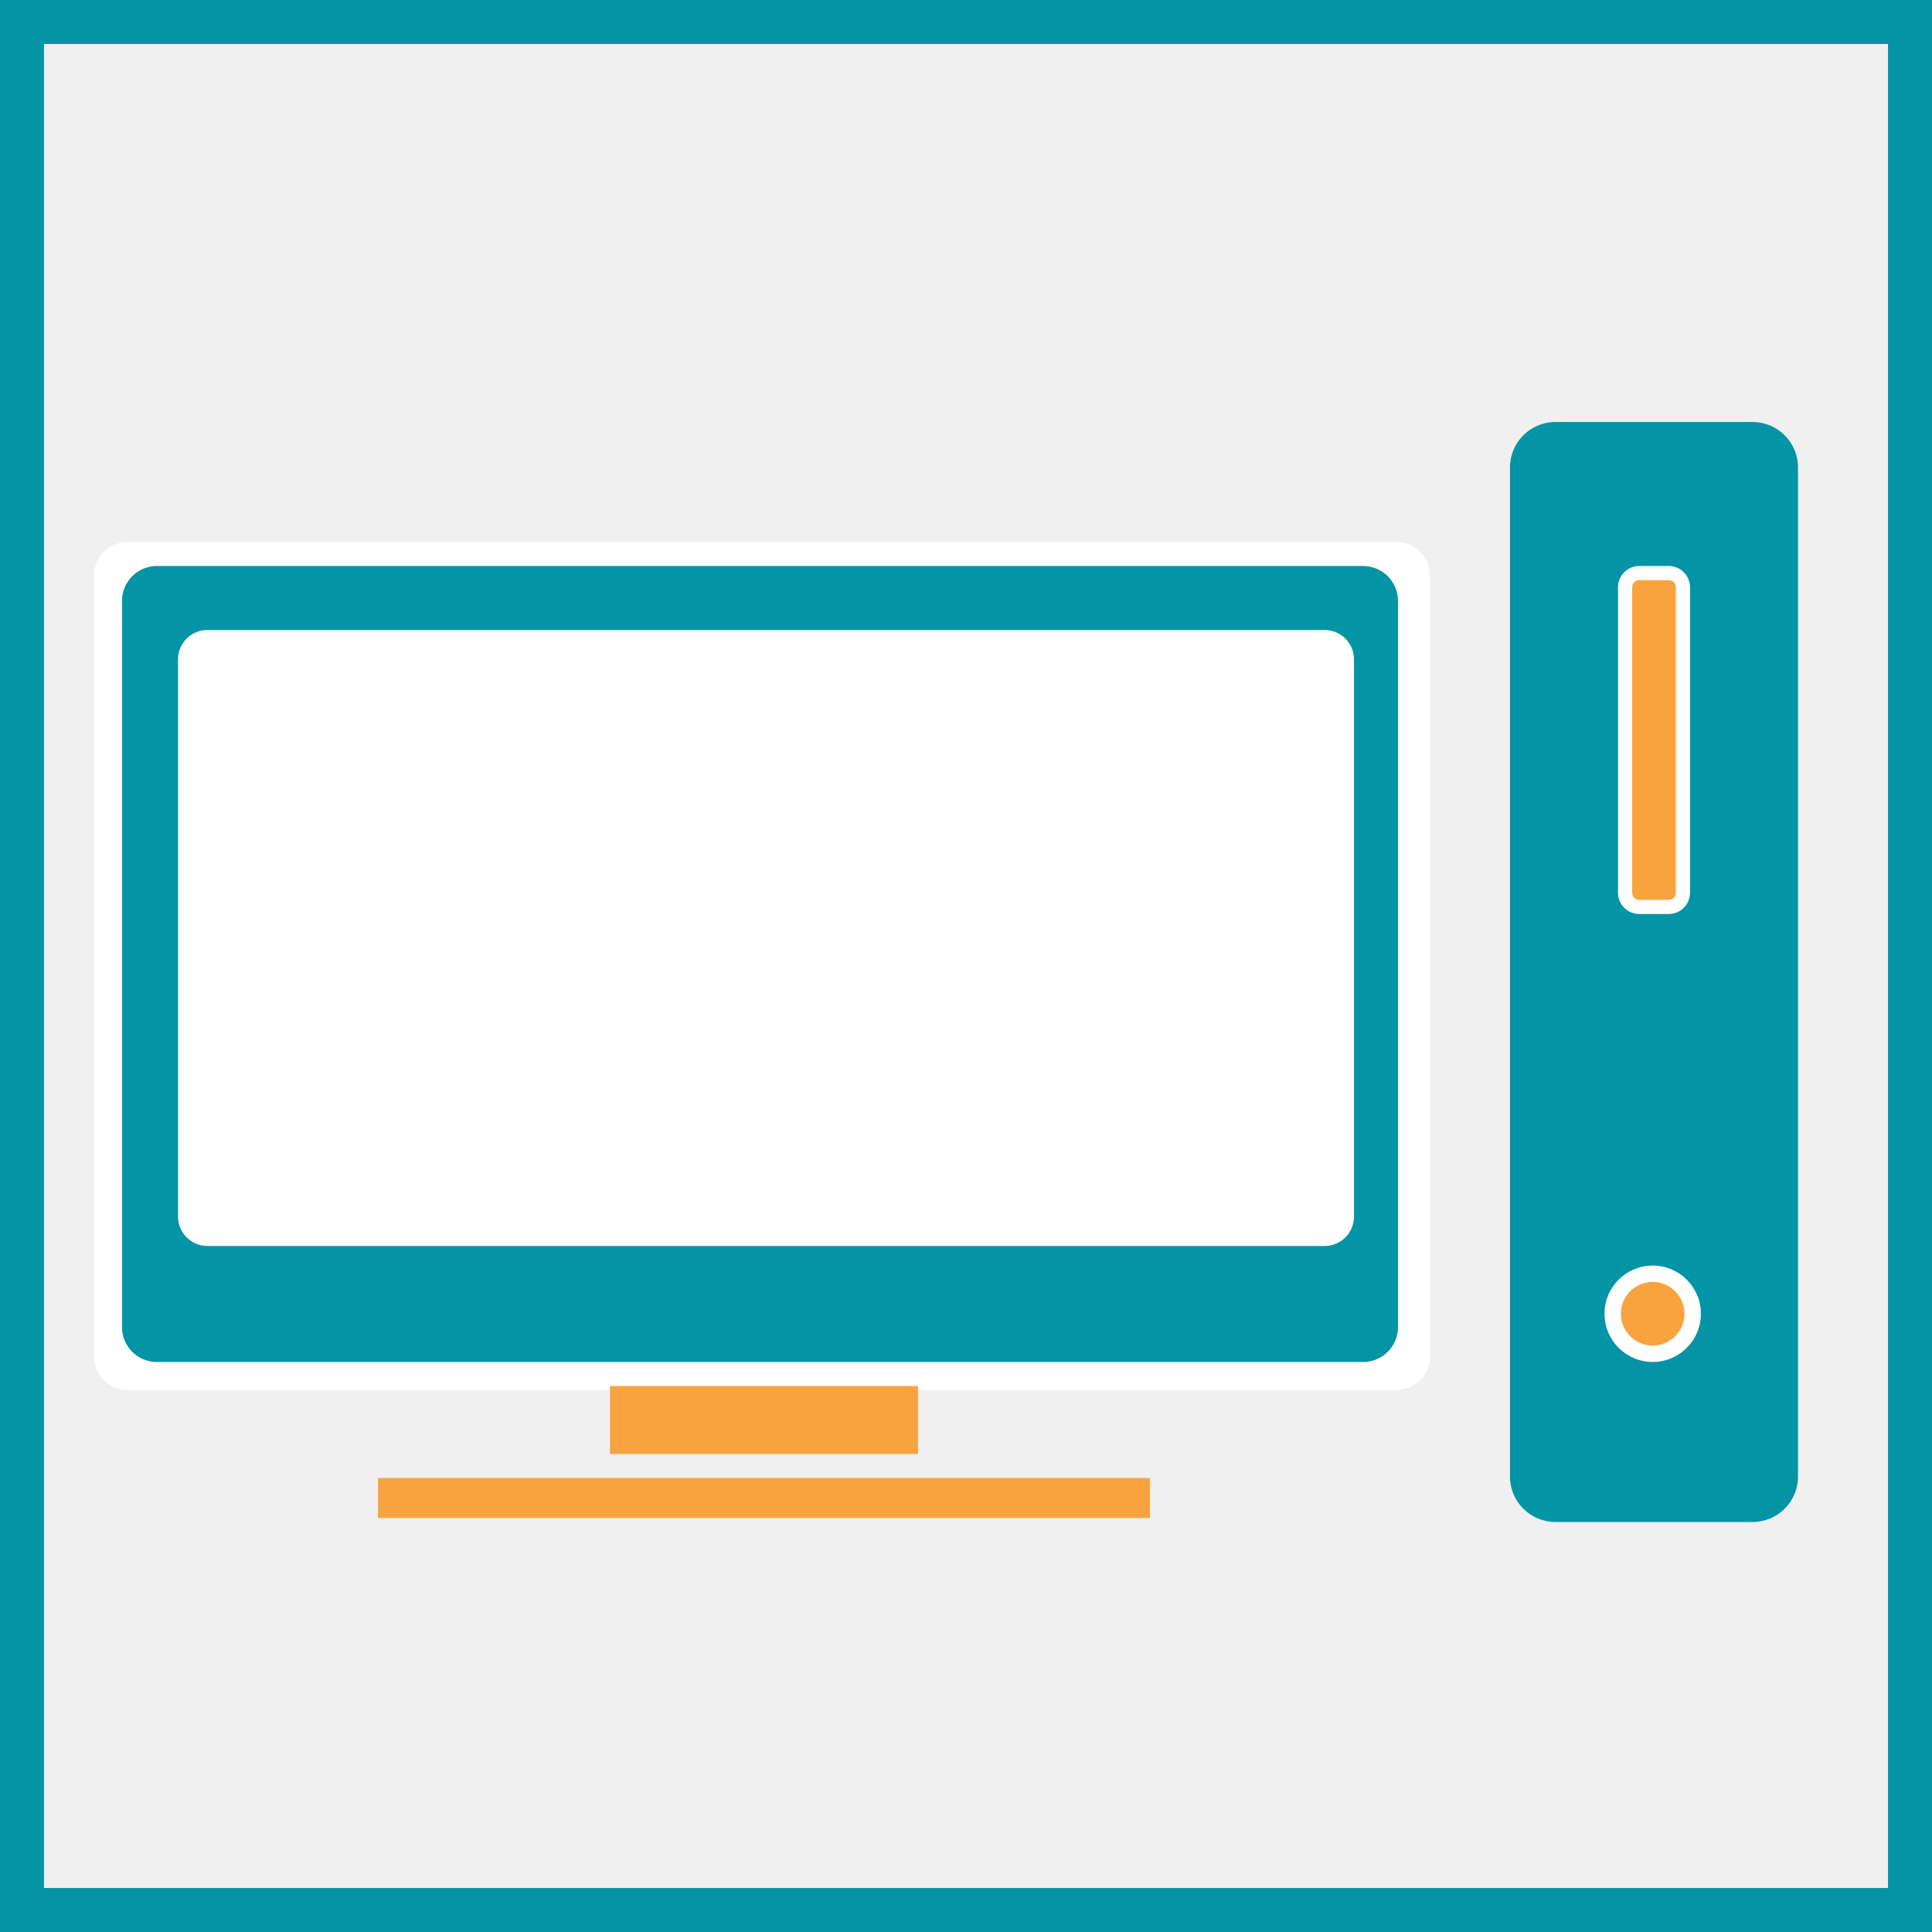
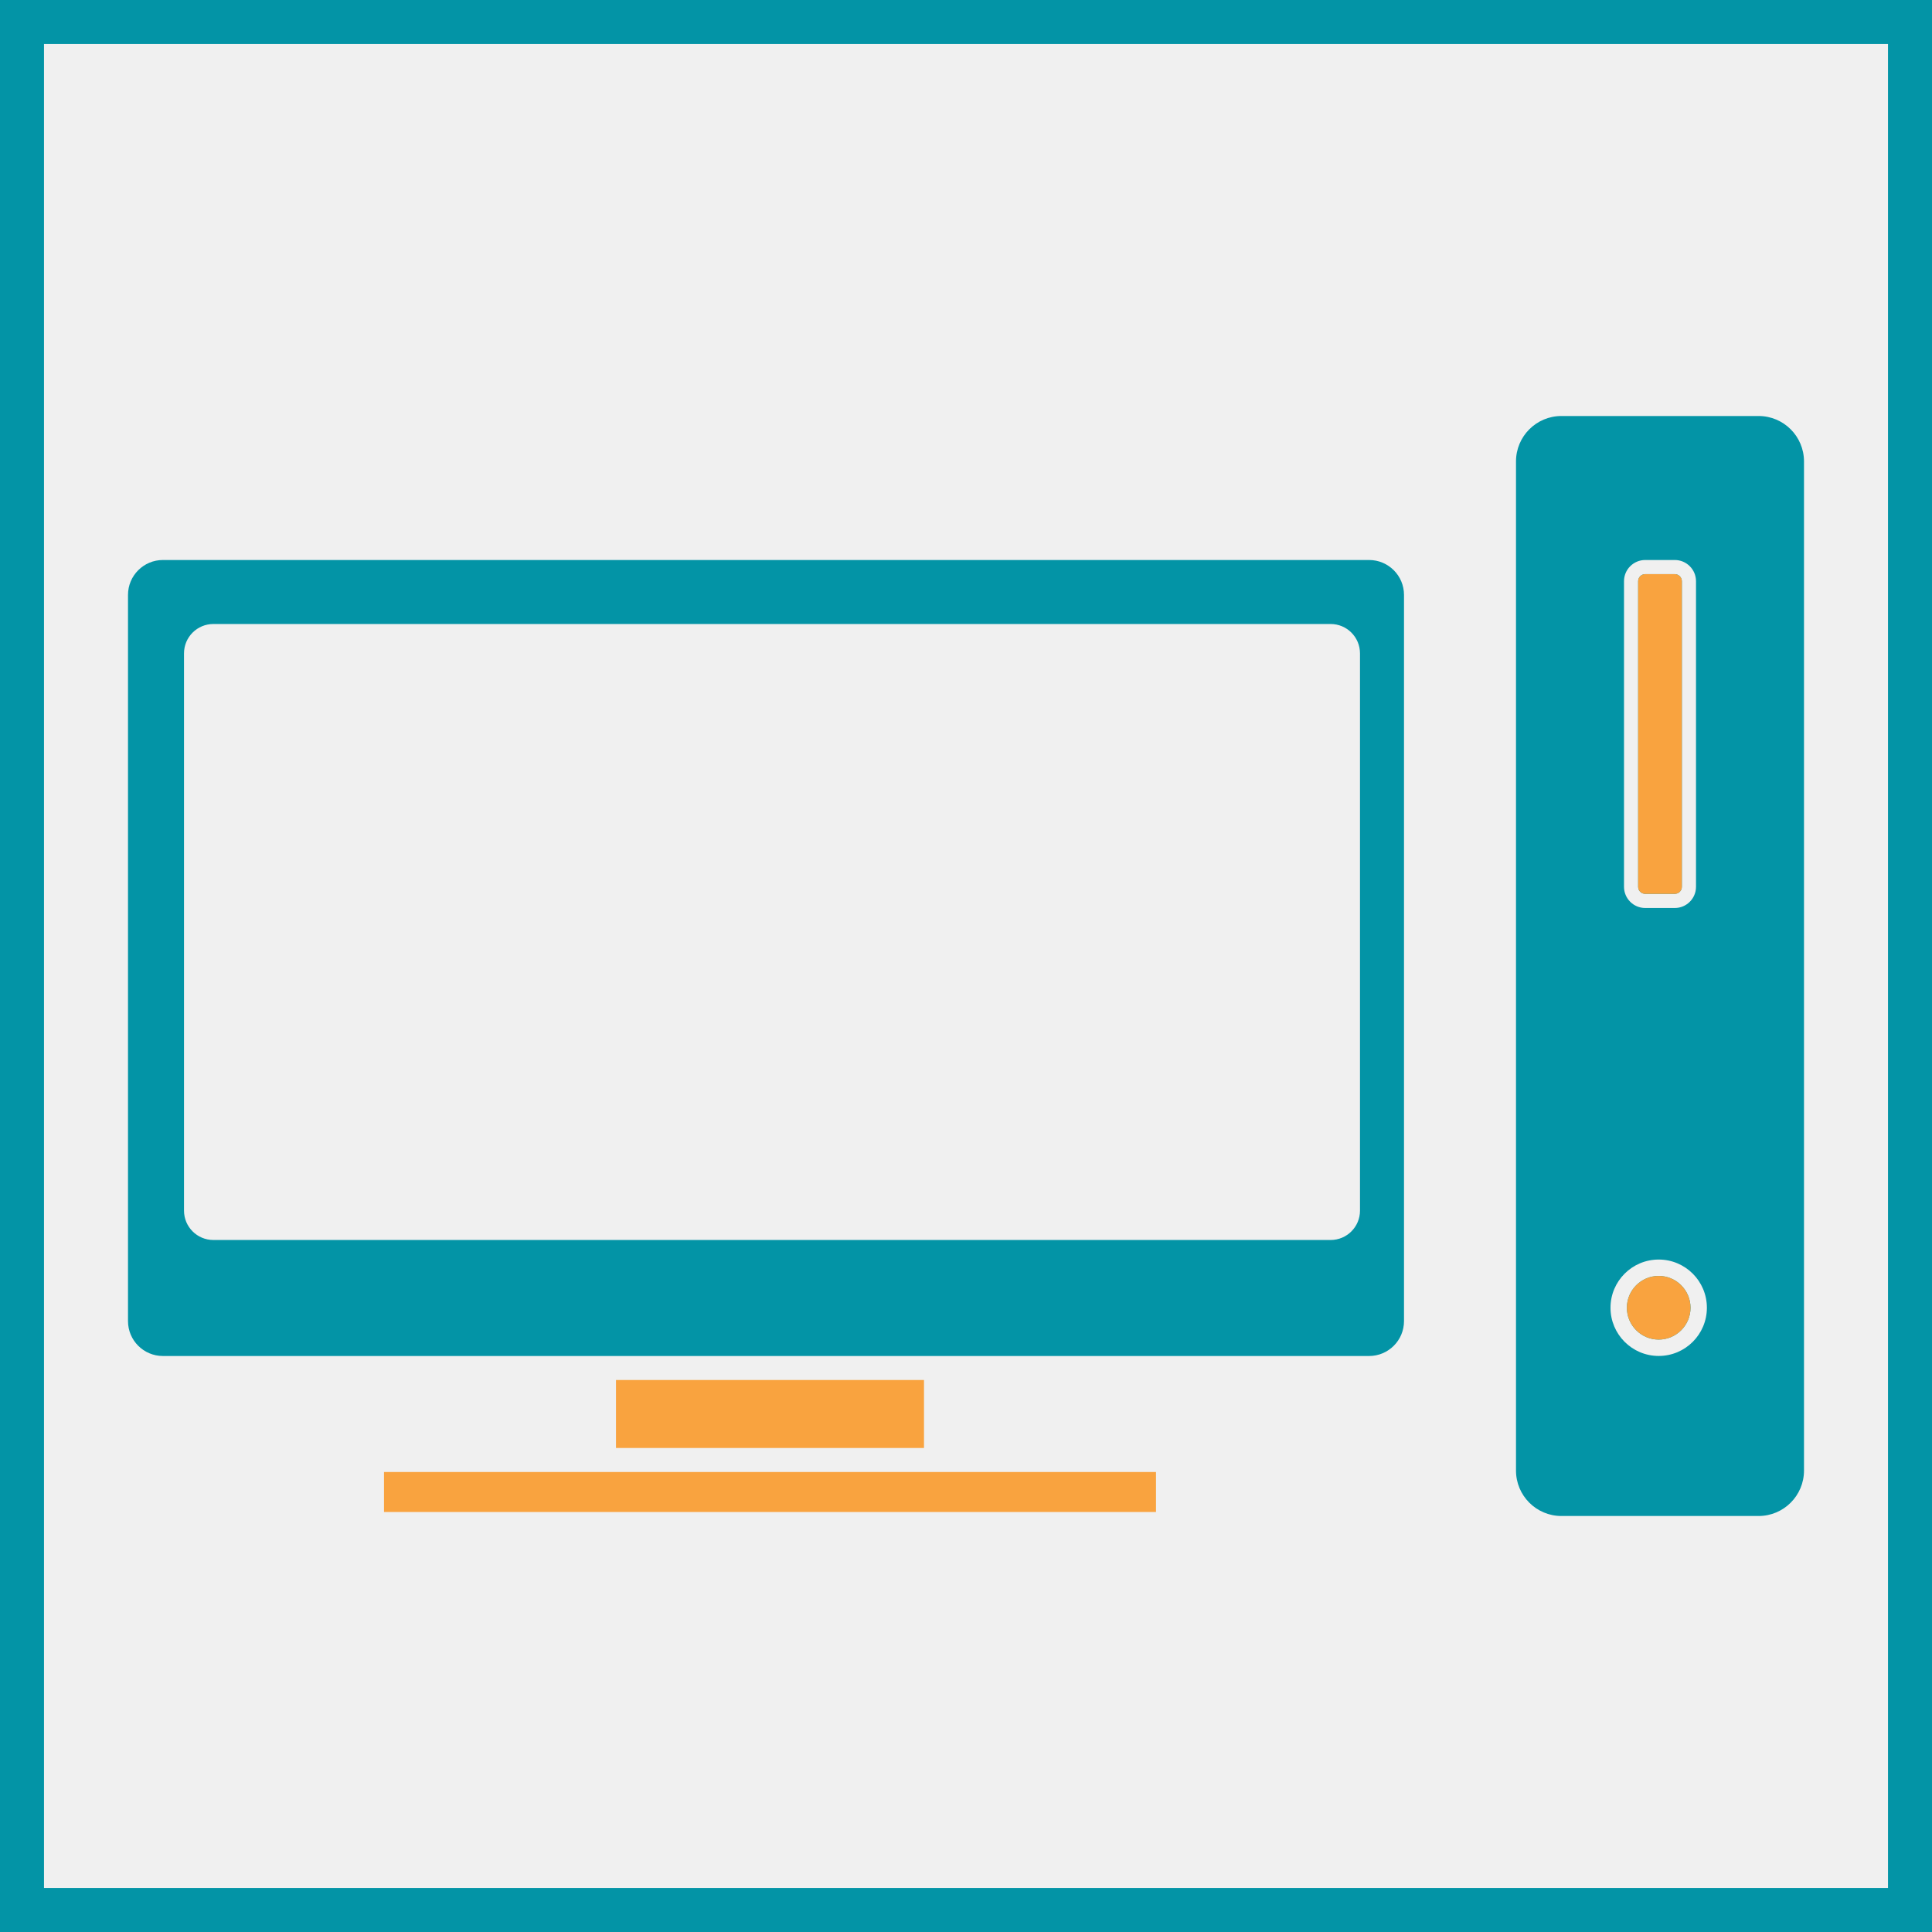
<svg xmlns="http://www.w3.org/2000/svg" version="1.1" id="Layer_1" x="0px" y="0px" width="273px" height="273px" viewBox="0 0 273 273" enable-background="new 0 0 273 273" xml:space="preserve">
  <pattern width="183.277" height="183.277" patternUnits="userSpaceOnUse" id="New_Pattern_Swatch_2" viewBox="0 -183.277 183.277 183.277" overflow="visible">
    <g>
      <polygon fill="none" points="0,0 183.277,0 183.277,-183.277 0,-183.277   " />
      <polygon fill="#0394A6" points="183.277,0 0,0 0,-183.277 183.277,-183.277   " />
    </g>
  </pattern>
  <pattern width="183.277" height="183.277" patternUnits="userSpaceOnUse" id="New_Pattern_Swatch_3" viewBox="0 -183.277 183.277 183.277" overflow="visible">
    <g>
      <polygon fill="none" points="0,0 183.277,0 183.277,-183.277 0,-183.277   " />
      <polygon fill="#F9A33F" points="183.277,0 0,0 0,-183.277 183.277,-183.277   " />
    </g>
  </pattern>
+   <path fill="url(#New_Pattern_Swatch_2)" d="M266.783,6.217v260.565H6.217V6.217H266.783 M273,0H0v273h273V0L273,0z" />
  <g>
-     <path fill="url(#New_Pattern_Swatch_2)" d="M254.065,208.645c0,3.547-2.875,6.421-6.421,6.421h-27.854   c-3.546,0-6.421-2.874-6.421-6.421V66.052c0-3.546,2.875-6.42,6.421-6.42h27.854c3.546,0,6.421,2.874,6.421,6.42V208.645z" />
-     <path fill="url(#New_Pattern_Swatch_3)" d="M237.634,125.968c0,1.134-0.92,2.054-2.054,2.054h-3.805   c-1.135,0-2.055-0.919-2.055-2.054V83.163c0-1.134,0.92-2.054,2.055-2.054h3.805c1.133,0,2.054,0.92,2.054,2.054V125.968z" />
+     <path fill="url(#New_Pattern_Swatch_2)" d="M236.655,81.129h-4.18c-0.551,0-0.999,0.448-0.999,0.999v43.179   c0,0.551,0.448,0.999,0.999,0.999h4.18c0.551,0,0.999-0.448,0.999-0.999V82.128C237.654,81.577,237.206,81.129,236.655,81.129z" />
+     <path fill="url(#New_Pattern_Swatch_2)" d="M193.459,79.131H23.02c-2.724,0-4.933,2.208-4.933,4.933v102.612   c0,2.724,2.209,4.933,4.933,4.933h170.439c2.725,0,4.933-2.209,4.933-4.933V84.063C198.392,81.339,196.184,79.131,193.459,79.131z    M192.174,171.066c0,2.292-1.857,4.15-4.15,4.15H30.15c-2.292,0-4.149-1.858-4.149-4.15V92.324c0-2.292,1.857-4.15,4.149-4.15   h157.873c2.293,0,4.15,1.858,4.15,4.15V171.066z" />
+     <rect x="87.044" y="195" fill="url(#New_Pattern_Swatch_3)" width="43.521" height="9.608" />
+     <rect x="54.261" y="208" fill="url(#New_Pattern_Swatch_3)" width="109.087" height="5.652" />
    <g>
-       <path fill="url(#New_Pattern_Swatch_2)" d="M266.783,6.217v260.565H6.217V6.217H266.783 M273,0H0v273h273V0L273,0z" />
+       <path fill="url(#New_Pattern_Swatch_2)" d="M234.382,180.293c-2.48,0-4.497,2.017-4.497,4.498c0,2.48,2.017,4.498,4.497,4.498    c2.479,0,4.496-2.018,4.496-4.498C238.878,182.31,236.86,180.293,234.382,180.293z" />
+       <path fill="url(#New_Pattern_Swatch_2)" d="M248.492,58.783h-27.854c-3.546,0-6.421,2.874-6.421,6.42v142.593    c0,3.547,2.875,6.421,6.421,6.421h27.854c3.547,0,6.421-2.874,6.421-6.421V65.203C254.913,61.657,252.039,58.783,248.492,58.783z     M229.479,82.128c0-1.655,1.343-2.997,2.997-2.997h4.18c1.655,0,2.997,1.342,2.997,2.997v43.179c0,1.655-1.342,2.997-2.997,2.997    h-4.18c-1.654,0-2.997-1.342-2.997-2.997V82.128z M234.382,191.601c-3.762,0-6.811-3.049-6.811-6.81    c0-3.762,3.049-6.811,6.811-6.811s6.809,3.049,6.809,6.811C241.19,188.552,238.144,191.601,234.382,191.601z" />
    </g>
-     <path fill="#FFFFFF" d="M202.065,191.65c0,2.63-2.133,4.763-4.764,4.763H18.046c-2.631,0-4.764-2.133-4.764-4.763v-110.3   c0-2.63,2.133-4.763,4.764-4.763h179.255c2.63,0,4.764,2.132,4.764,4.763V191.65z" />
-     <path fill="url(#New_Pattern_Swatch_2)" d="M197.543,187.524c0,2.724-2.208,4.933-4.933,4.933H22.172   c-2.724,0-4.933-2.209-4.933-4.933V84.912c0-2.725,2.209-4.933,4.933-4.933h170.439c2.725,0,4.933,2.208,4.933,4.933V187.524z" />
-     <path fill="#FFFFFF" d="M191.326,171.915c0,2.292-1.857,4.15-4.15,4.15H29.302c-2.292,0-4.149-1.858-4.149-4.15V93.172   c0-2.292,1.857-4.15,4.149-4.15h157.873c2.293,0,4.15,1.859,4.15,4.15V171.915z" />
-     <rect x="86.196" y="195.849" fill="url(#New_Pattern_Swatch_3)" width="43.521" height="9.608" />
-     <rect x="53.413" y="208.849" fill="url(#New_Pattern_Swatch_3)" width="109.087" height="5.652" />
-     <g>
-       <path fill="url(#New_Pattern_Swatch_3)" d="M233.534,191.293c-3.117,0-5.653-2.536-5.653-5.653c0-3.118,2.536-5.654,5.653-5.654    c3.117,0,5.652,2.536,5.652,5.654C239.186,188.757,236.65,191.293,233.534,191.293z" />
-       <path fill="#FFFFFF" d="M233.534,181.142c2.479,0,4.496,2.017,4.496,4.498c0,2.48-2.017,4.498-4.496,4.498    c-2.48,0-4.497-2.018-4.497-4.498C229.037,183.158,231.053,181.142,233.534,181.142 M233.534,178.829    c-3.762,0-6.81,3.049-6.81,6.811c0,3.761,3.048,6.81,6.81,6.81s6.809-3.049,6.809-6.81    C240.342,181.878,237.295,178.829,233.534,178.829L233.534,178.829z" />
-     </g>
-     <g>
-       <path fill="#FFFFFF" d="M235.808,81.977c0.551,0,0.999,0.448,0.999,0.999v43.179c0,0.551-0.448,0.999-0.999,0.999h-4.18    c-0.551,0-0.999-0.448-0.999-0.999V82.976c0-0.551,0.448-0.999,0.999-0.999H235.808 M235.808,79.979h-4.18    c-1.655,0-2.997,1.342-2.997,2.997v43.179c0,1.655,1.342,2.997,2.997,2.997h4.18c1.655,0,2.997-1.342,2.997-2.997V82.976    C238.805,81.321,237.463,79.979,235.808,79.979L235.808,79.979z" />
-     </g>
+     <path fill="url(#New_Pattern_Swatch_3)" d="M234.382,180.293c-2.48,0-4.497,2.017-4.497,4.498c0,2.48,2.017,4.498,4.497,4.498   c2.479,0,4.496-2.018,4.496-4.498C238.878,182.31,236.86,180.293,234.382,180.293z" />
+     <path fill="url(#New_Pattern_Swatch_3)" d="M232.476,81.129c-0.551,0-0.999,0.448-0.999,0.999v43.179   c0,0.551,0.448,0.999,0.999,0.999h4.18c0.551,0,0.999-0.448,0.999-0.999V82.128c0-0.551-0.448-0.999-0.999-0.999H232.476z" />
  </g>
</svg>
